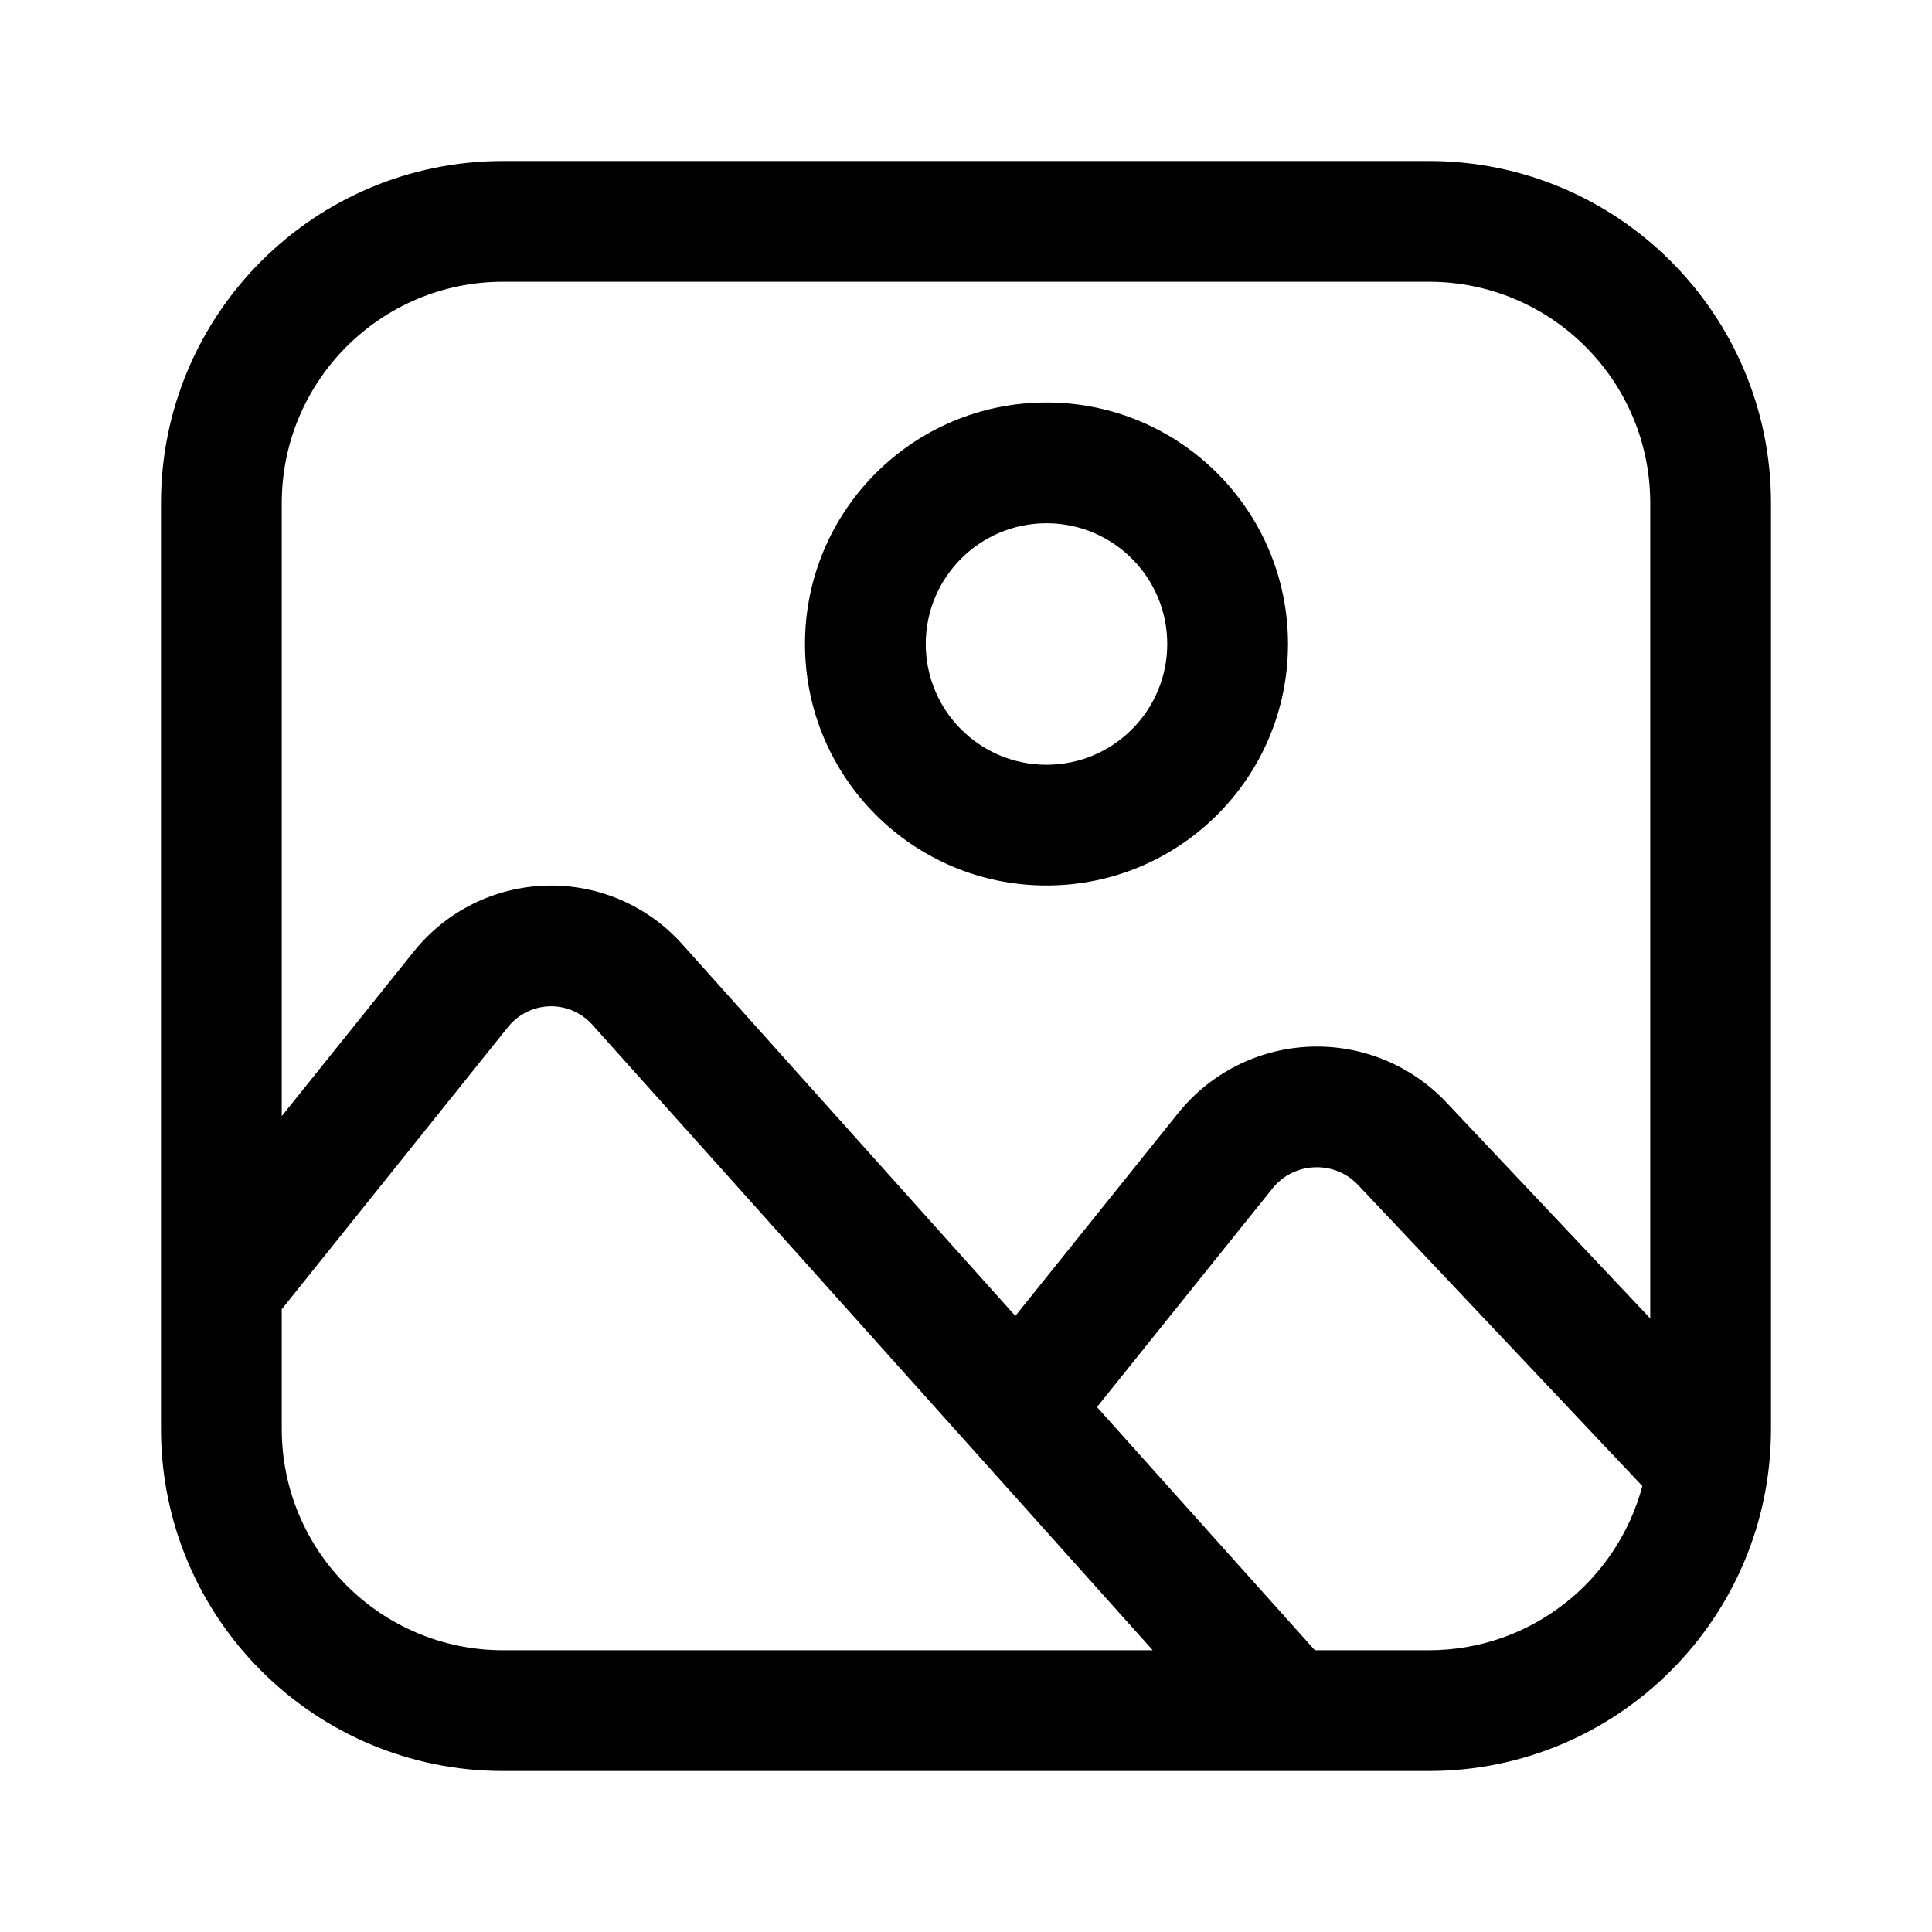
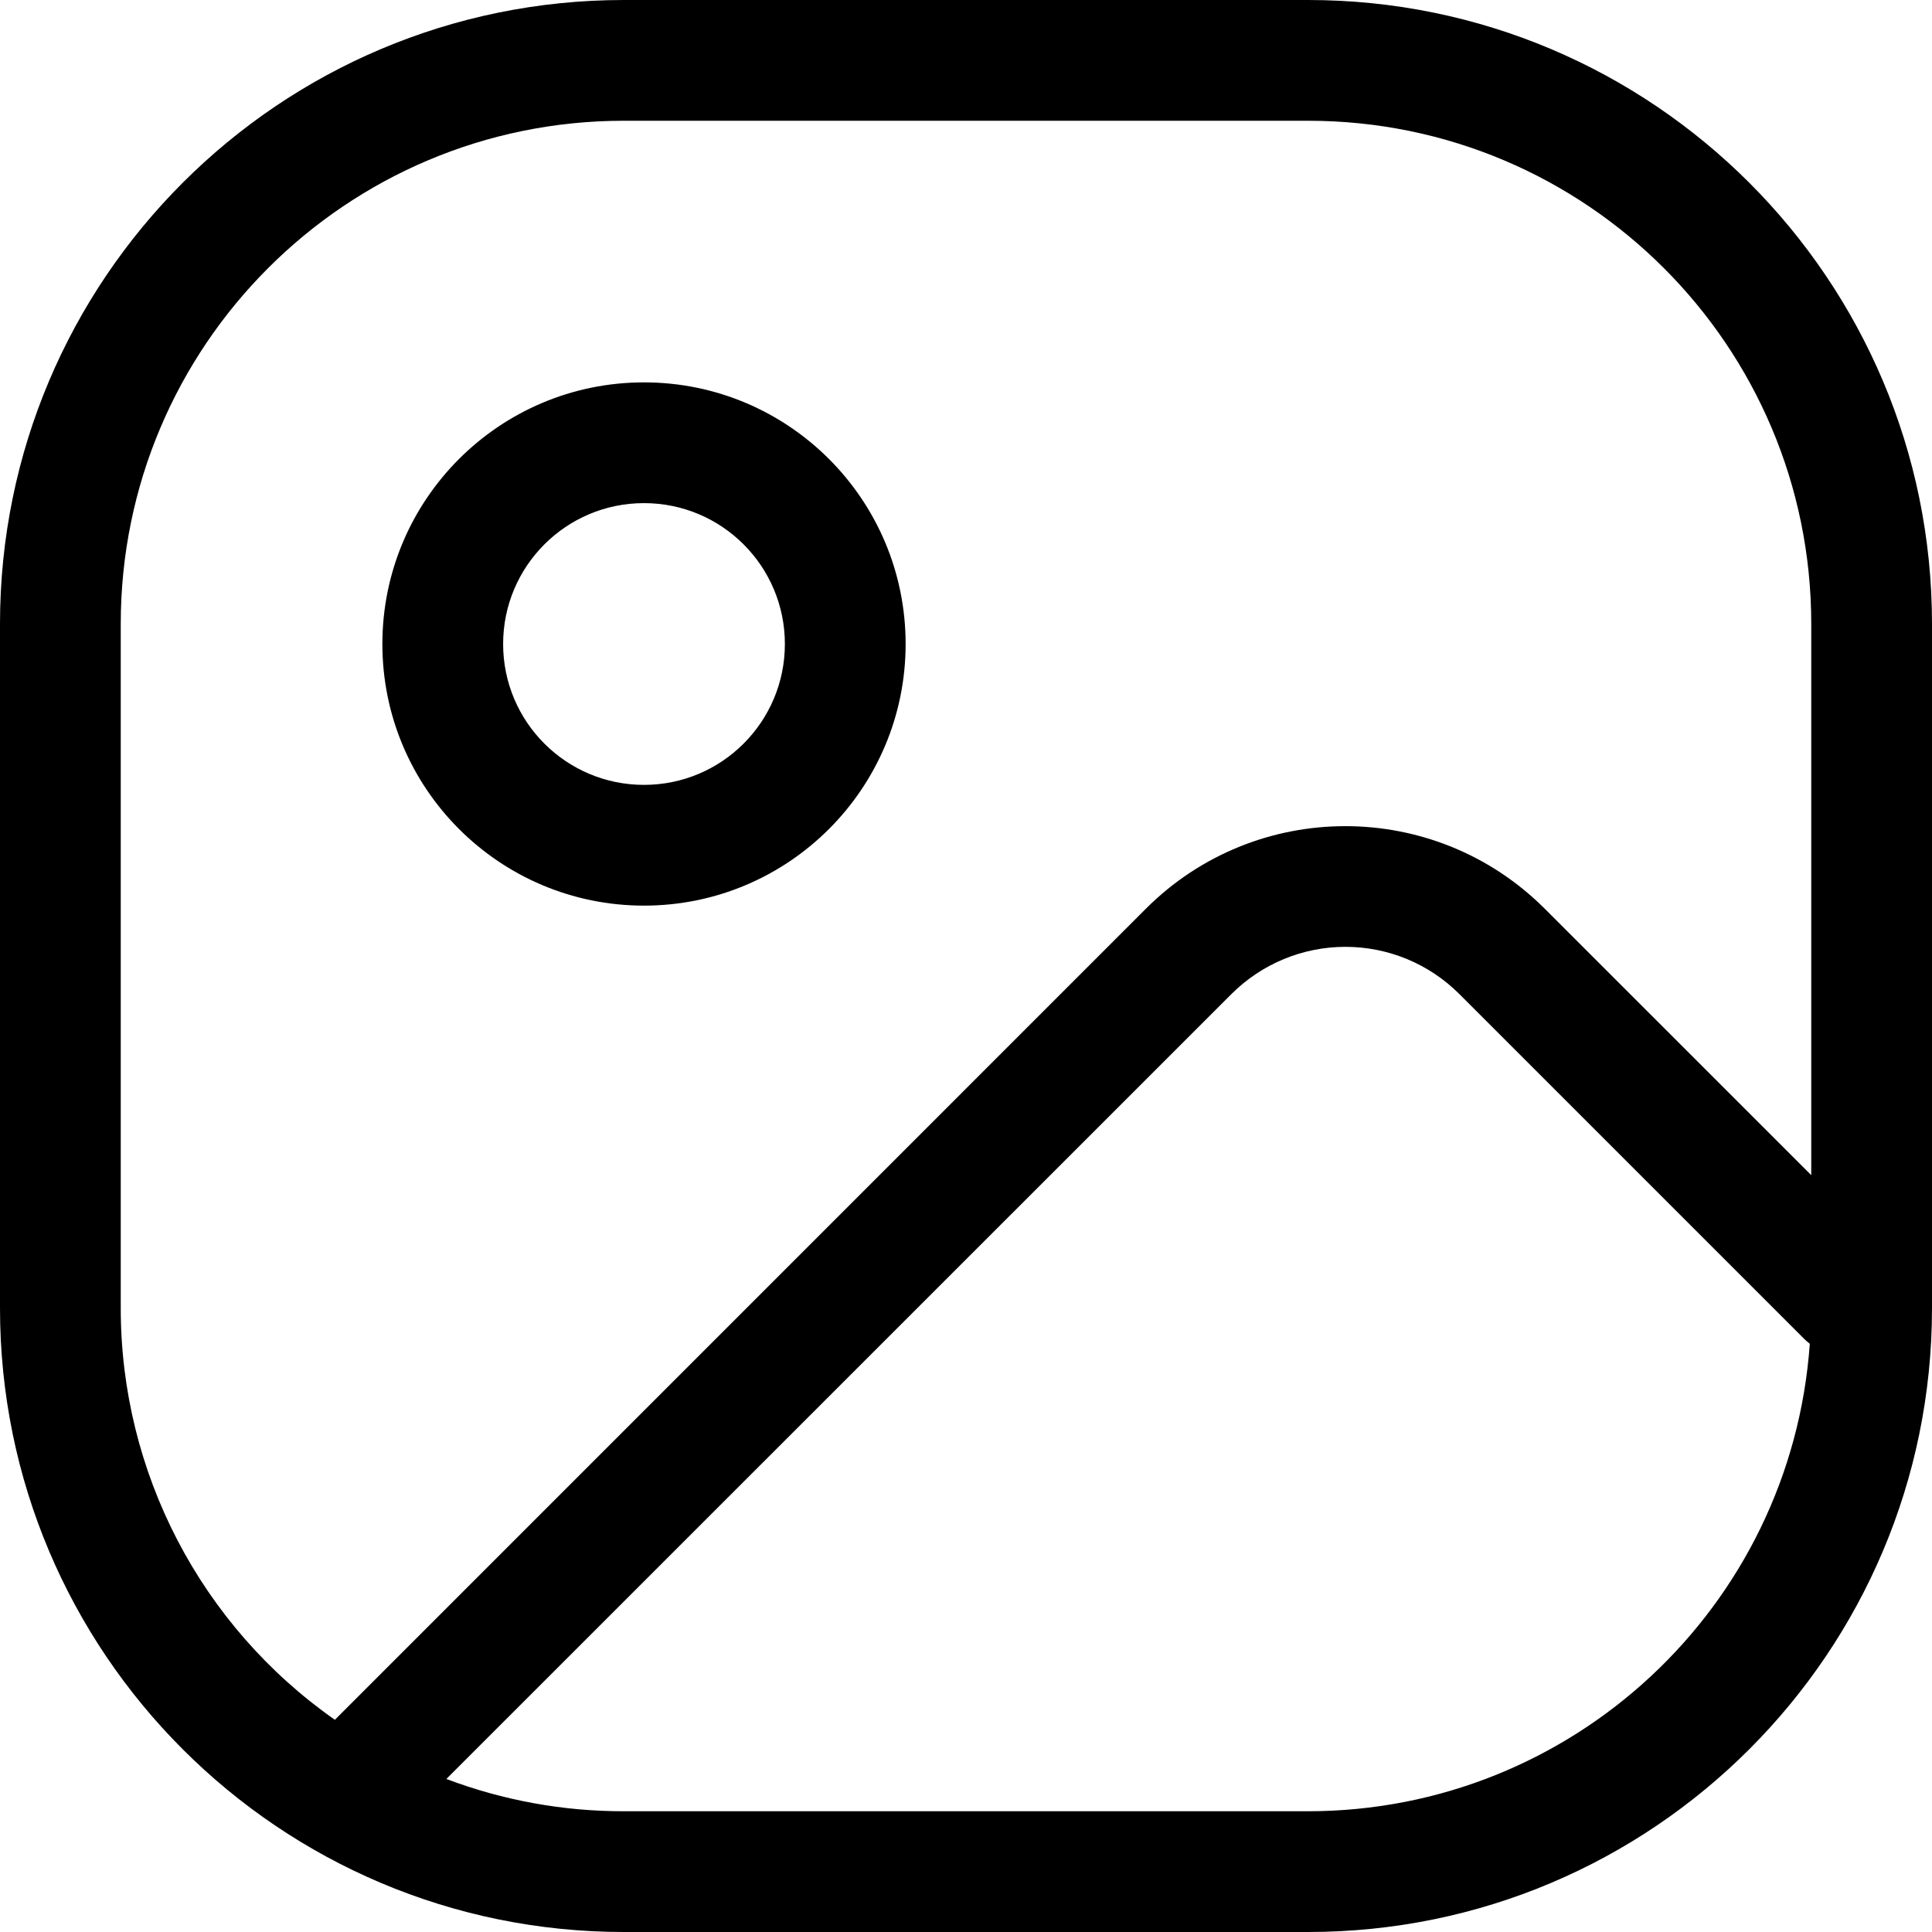
<svg xmlns="http://www.w3.org/2000/svg" width="24" height="24" fill="none" data-fui-icon="true" viewBox="0 0 24 24">
-   <path fill="currentColor" d="M17.75 2A4.25 4.25 0 0 1 22 6.25v11.5A4.25 4.25 0 0 1 17.75 22H6.25A4.25 4.25 0 0 1 2 17.75V6.25A4.25 4.25 0 0 1 6.25 2zM6.847 12.5a.69.69 0 0 0-.535.256L3.5 16.264v1.486a2.75 2.75 0 0 0 2.75 2.75h8.07l-6.964-7.773a.69.69 0 0 0-.51-.227m9.511 2a.7.7 0 0 0-.552.266l-2.178 2.713 2.707 3.021h1.415c1.273 0 2.34-.866 2.653-2.04l-3.529-3.737a.7.7 0 0 0-.516-.223M6.25 3.5A2.75 2.75 0 0 0 3.5 6.25v7.615l1.643-2.048a2.185 2.185 0 0 1 3.33-.09l4.14 4.62 2.023-2.52a2.21 2.21 0 0 1 3.329-.135l2.535 2.686V6.25a2.75 2.75 0 0 0-2.75-2.75zM13 5a3 3 0 1 1 0 6 3 3 0 0 1 0-6m0 1.5a1.5 1.5 0 1 0 0 3 1.5 1.5 0 0 0 0-3" />
+   <path fill="currentColor" d="M16.25 0A7.75 7.75 0 0 1 24 7.75v8.5A7.75 7.75 0 0 1 16.25 24h-8.5A7.75 7.75 0 0 1 0 16.25v-8.5A7.75 7.75 0 0 1 7.75 0zm.463 11.762c-.531 0-1.04.211-1.416.587l-9.752 9.75a6.2 6.2 0 0 0 2.205.401h8.5a6.25 6.25 0 0 0 6.232-5.807 1 1 0 0 1-.067-.058l-4.286-4.286a2 2 0 0 0-1.416-.587M7.75 1.5A6.25 6.25 0 0 0 1.5 7.75v8.5a6.24 6.24 0 0 0 2.66 5.114l10.075-10.076a3.505 3.505 0 0 1 4.954 0l3.311 3.31V7.75a6.25 6.25 0 0 0-6.25-6.25zM8 4.75a3.25 3.25 0 1 1 0 6.5 3.25 3.25 0 0 1 0-6.5m0 1.5a1.75 1.75 0 1 0 0 3.5 1.75 1.75 0 0 0 0-3.5" />
</svg>
